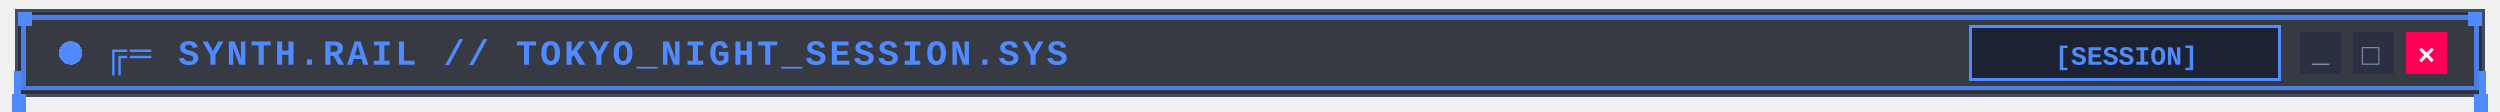
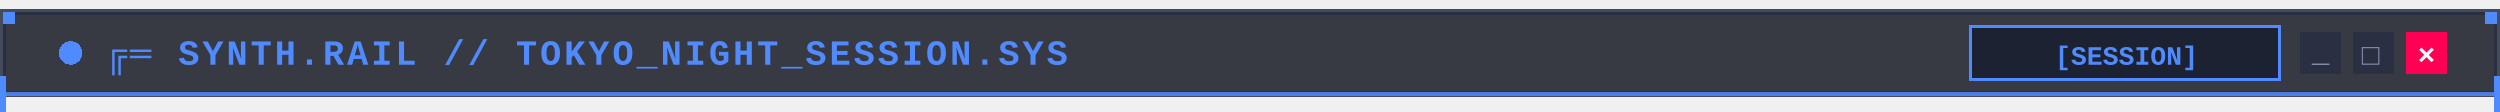
<svg xmlns="http://www.w3.org/2000/svg" viewBox="0 0 850 38" width="100%" height="100%" shape-rendering="crispEdges">
  <defs>
    <style>
      .font-mono { font-family: 'JetBrains Mono', 'Fira Code', 'Courier New', monospace; }
      @keyframes blinkLed { 0%, 100% { fill: #4F8BFF; } 50% { fill: #1E293B; } }
      .led { animation: blinkLed 1.8s infinite steps(1); }
    </style>
  </defs>
-   <rect x="6" y="4" width="838" height="28" fill="rgba(15, 18, 30, 0.82)" stroke="rgba(41, 46, 66, 0.85)" stroke-width="2" />
-   <rect x="8" y="6" width="834" height="24" fill="none" stroke="#4F8BFF" stroke-width="1.5" opacity="0.85" />
-   <rect x="6" y="4" width="5" height="5" fill="#4F8BFF" />
-   <rect x="839" y="4" width="5" height="5" fill="#4F8BFF" />
-   <line x1="6" y1="24" x2="6" y2="38" stroke="#4F8BFF" stroke-width="2.5" />
-   <rect x="4" y="32" width="5" height="6" fill="#4F8BFF" />
-   <line x1="844" y1="24" x2="844" y2="38" stroke="#4F8BFF" stroke-width="2.5" />
-   <rect x="841" y="32" width="5" height="6" fill="#4F8BFF" />
+   <rect x="1" y="4" width="848" height="28" fill="rgba(15, 18, 30, 0.82)" stroke="rgba(41, 46, 66, 0.85)" stroke-width="2" />
+   <line x1="1" y1="32" x2="849" y2="32" stroke="#4F8BFF" stroke-width="1.5" opacity="0.85" />
+   <rect x="1" y="4" width="4" height="4" fill="#4F8BFF" />
+   <rect x="845" y="4" width="4" height="4" fill="#4F8BFF" />
+   <line x1="1" y1="26" x2="1" y2="38" stroke="#4F8BFF" stroke-width="2" />
+   <line x1="849" y1="26" x2="849" y2="38" stroke="#4F8BFF" stroke-width="2" />
  <circle cx="24" cy="18" r="4" fill="#4F8BFF" class="led" />
  <text x="36" y="22" fill="#4F8BFF" font-size="12" font-weight="bold" letter-spacing="1" class="font-mono">
    ╔═ SYNTH.RAIL // TOKYO_NIGHT_SESSION.SYS
  </text>
  <rect x="670" y="9" width="105" height="18" fill="rgba(22, 27, 46, 0.78)" stroke="#4F8BFF" stroke-width="1" />
  <text x="723" y="22" fill="#4F8BFF" font-size="9" font-weight="bold" text-anchor="middle" class="font-mono">[SESSION]</text>
  <rect x="782" y="11" width="14" height="14" fill="rgba(41, 46, 66, 0.85)" />
  <text x="786" y="21" fill="#8892B0" font-size="10" font-weight="bold" class="font-mono">_</text>
  <rect x="800" y="11" width="14" height="14" fill="rgba(41, 46, 66, 0.85)" />
  <text x="803" y="22" fill="#8892B0" font-size="10" font-weight="bold" class="font-mono">□</text>
  <rect x="818" y="11" width="14" height="14" fill="#FF0055" />
  <text x="822" y="22" fill="#FFFFFF" font-size="10" font-weight="bold" class="font-mono">×</text>
</svg>
